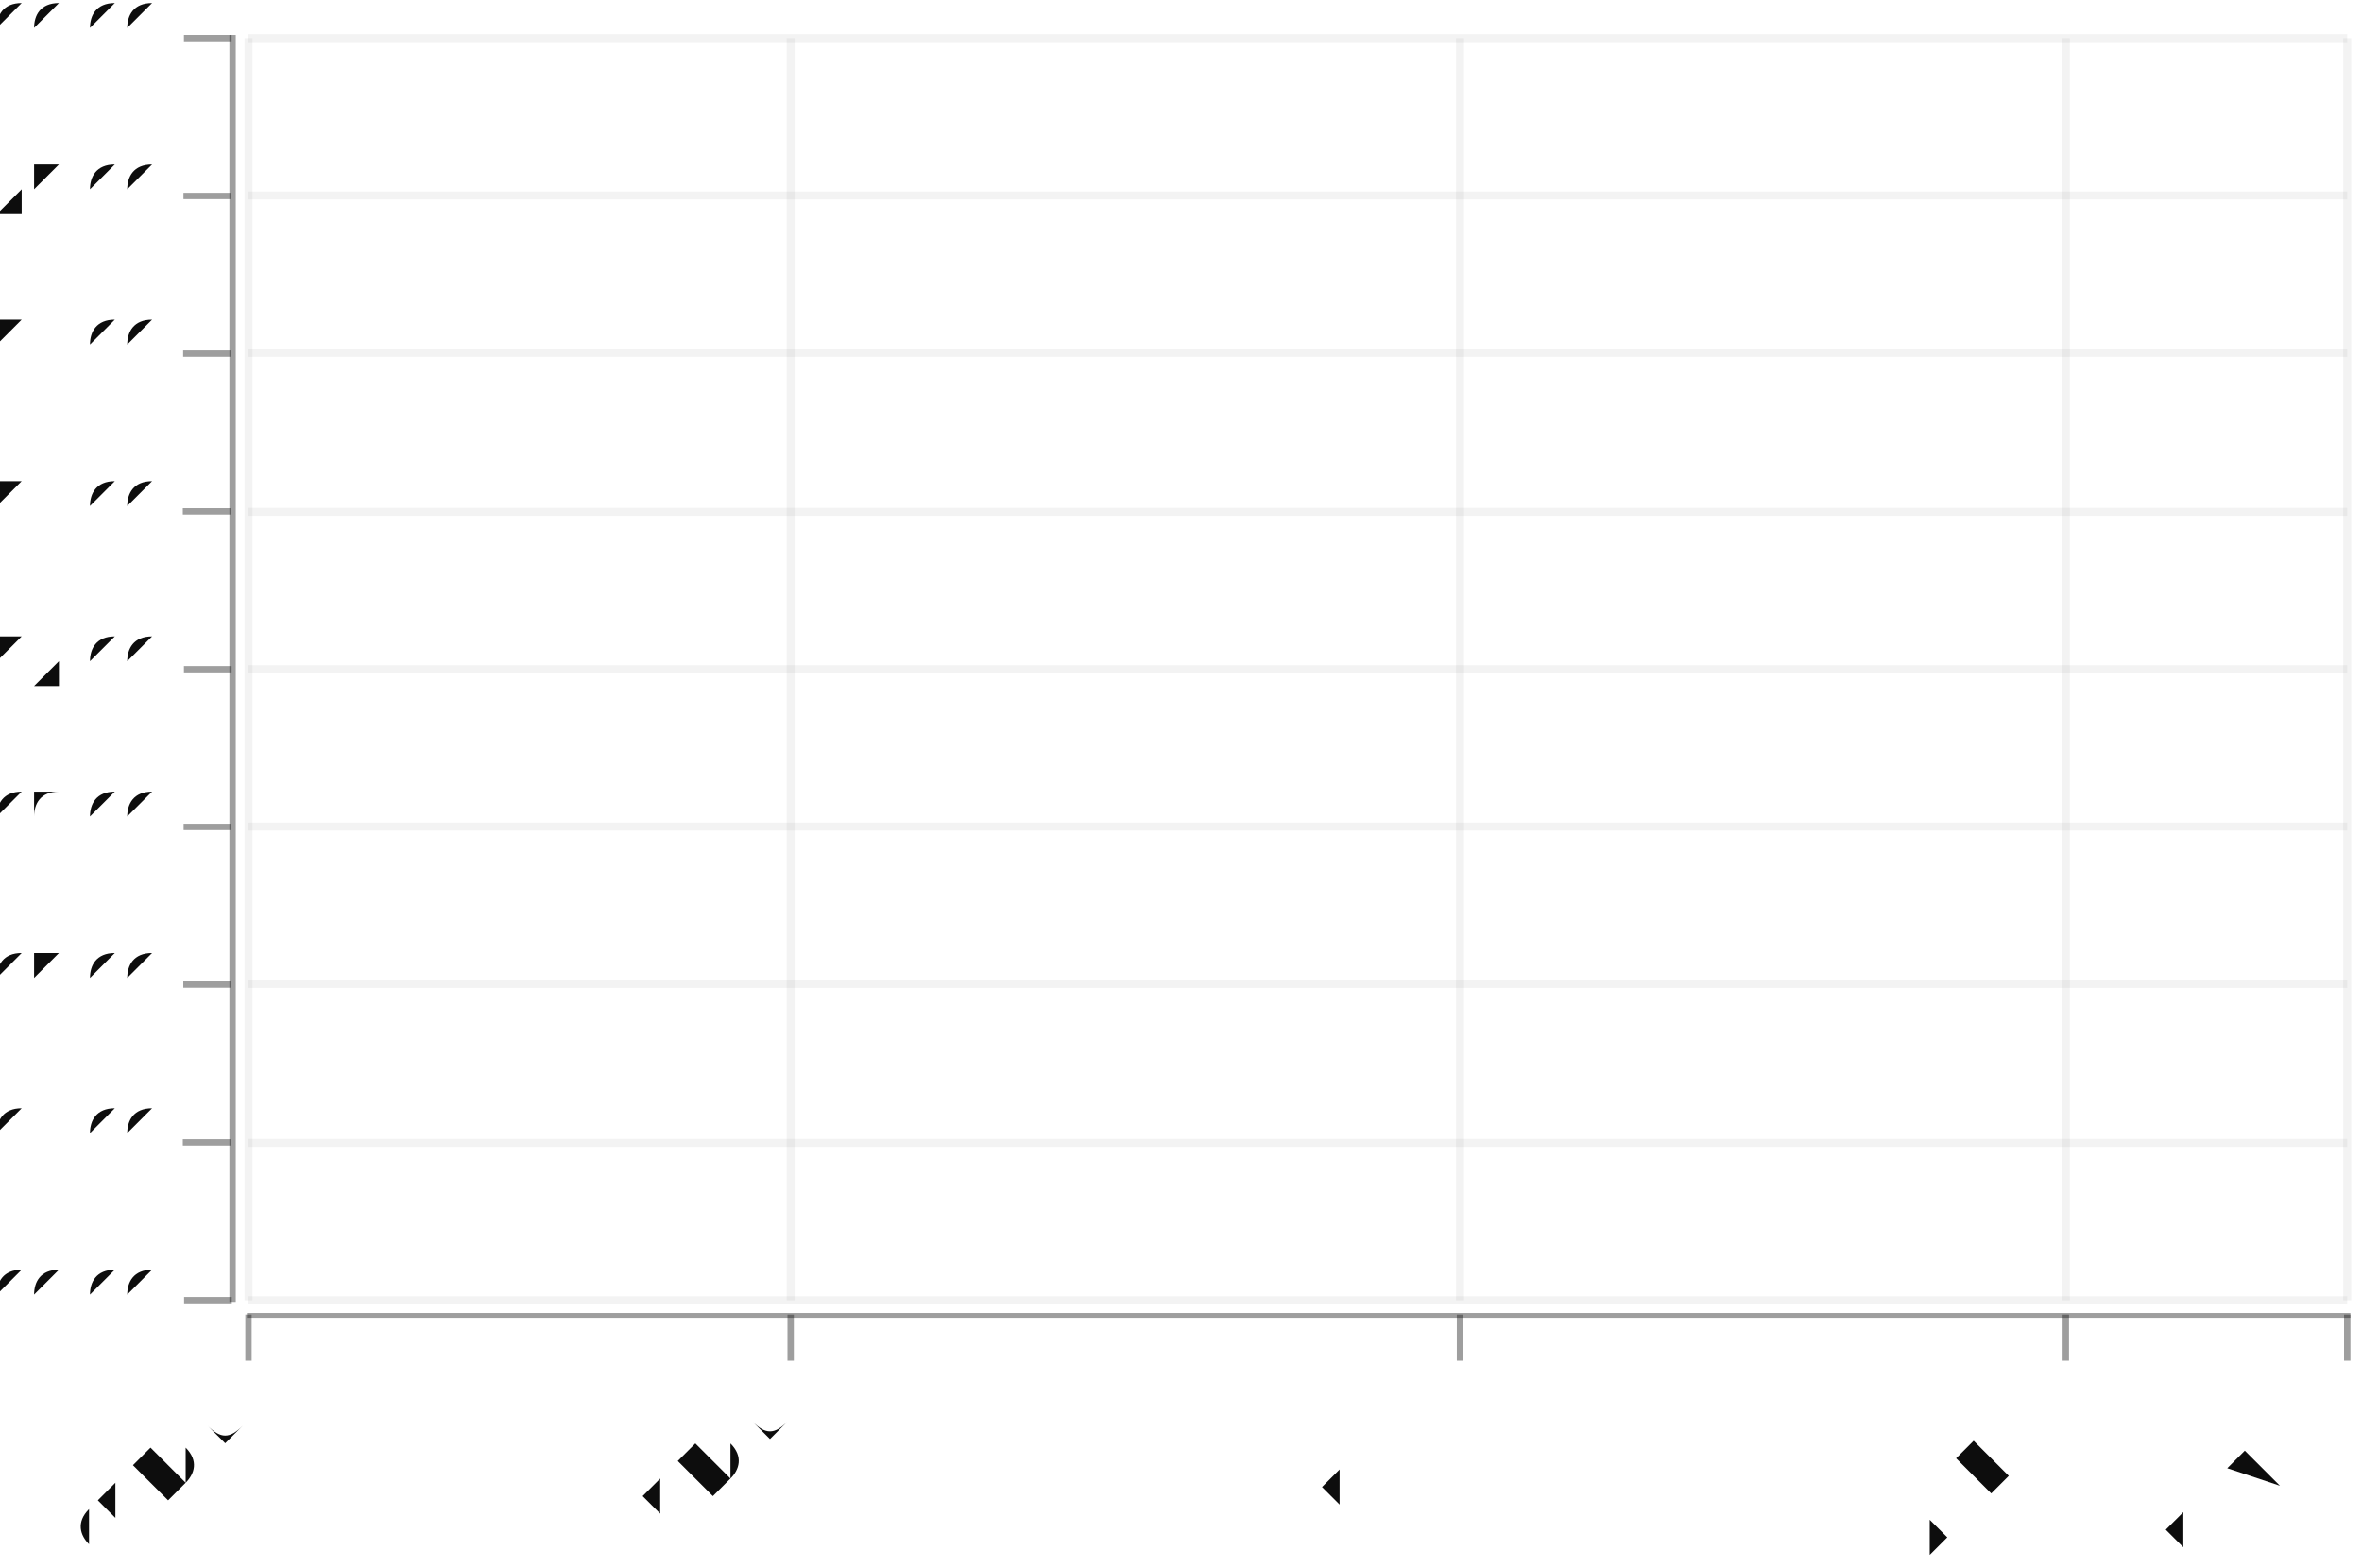
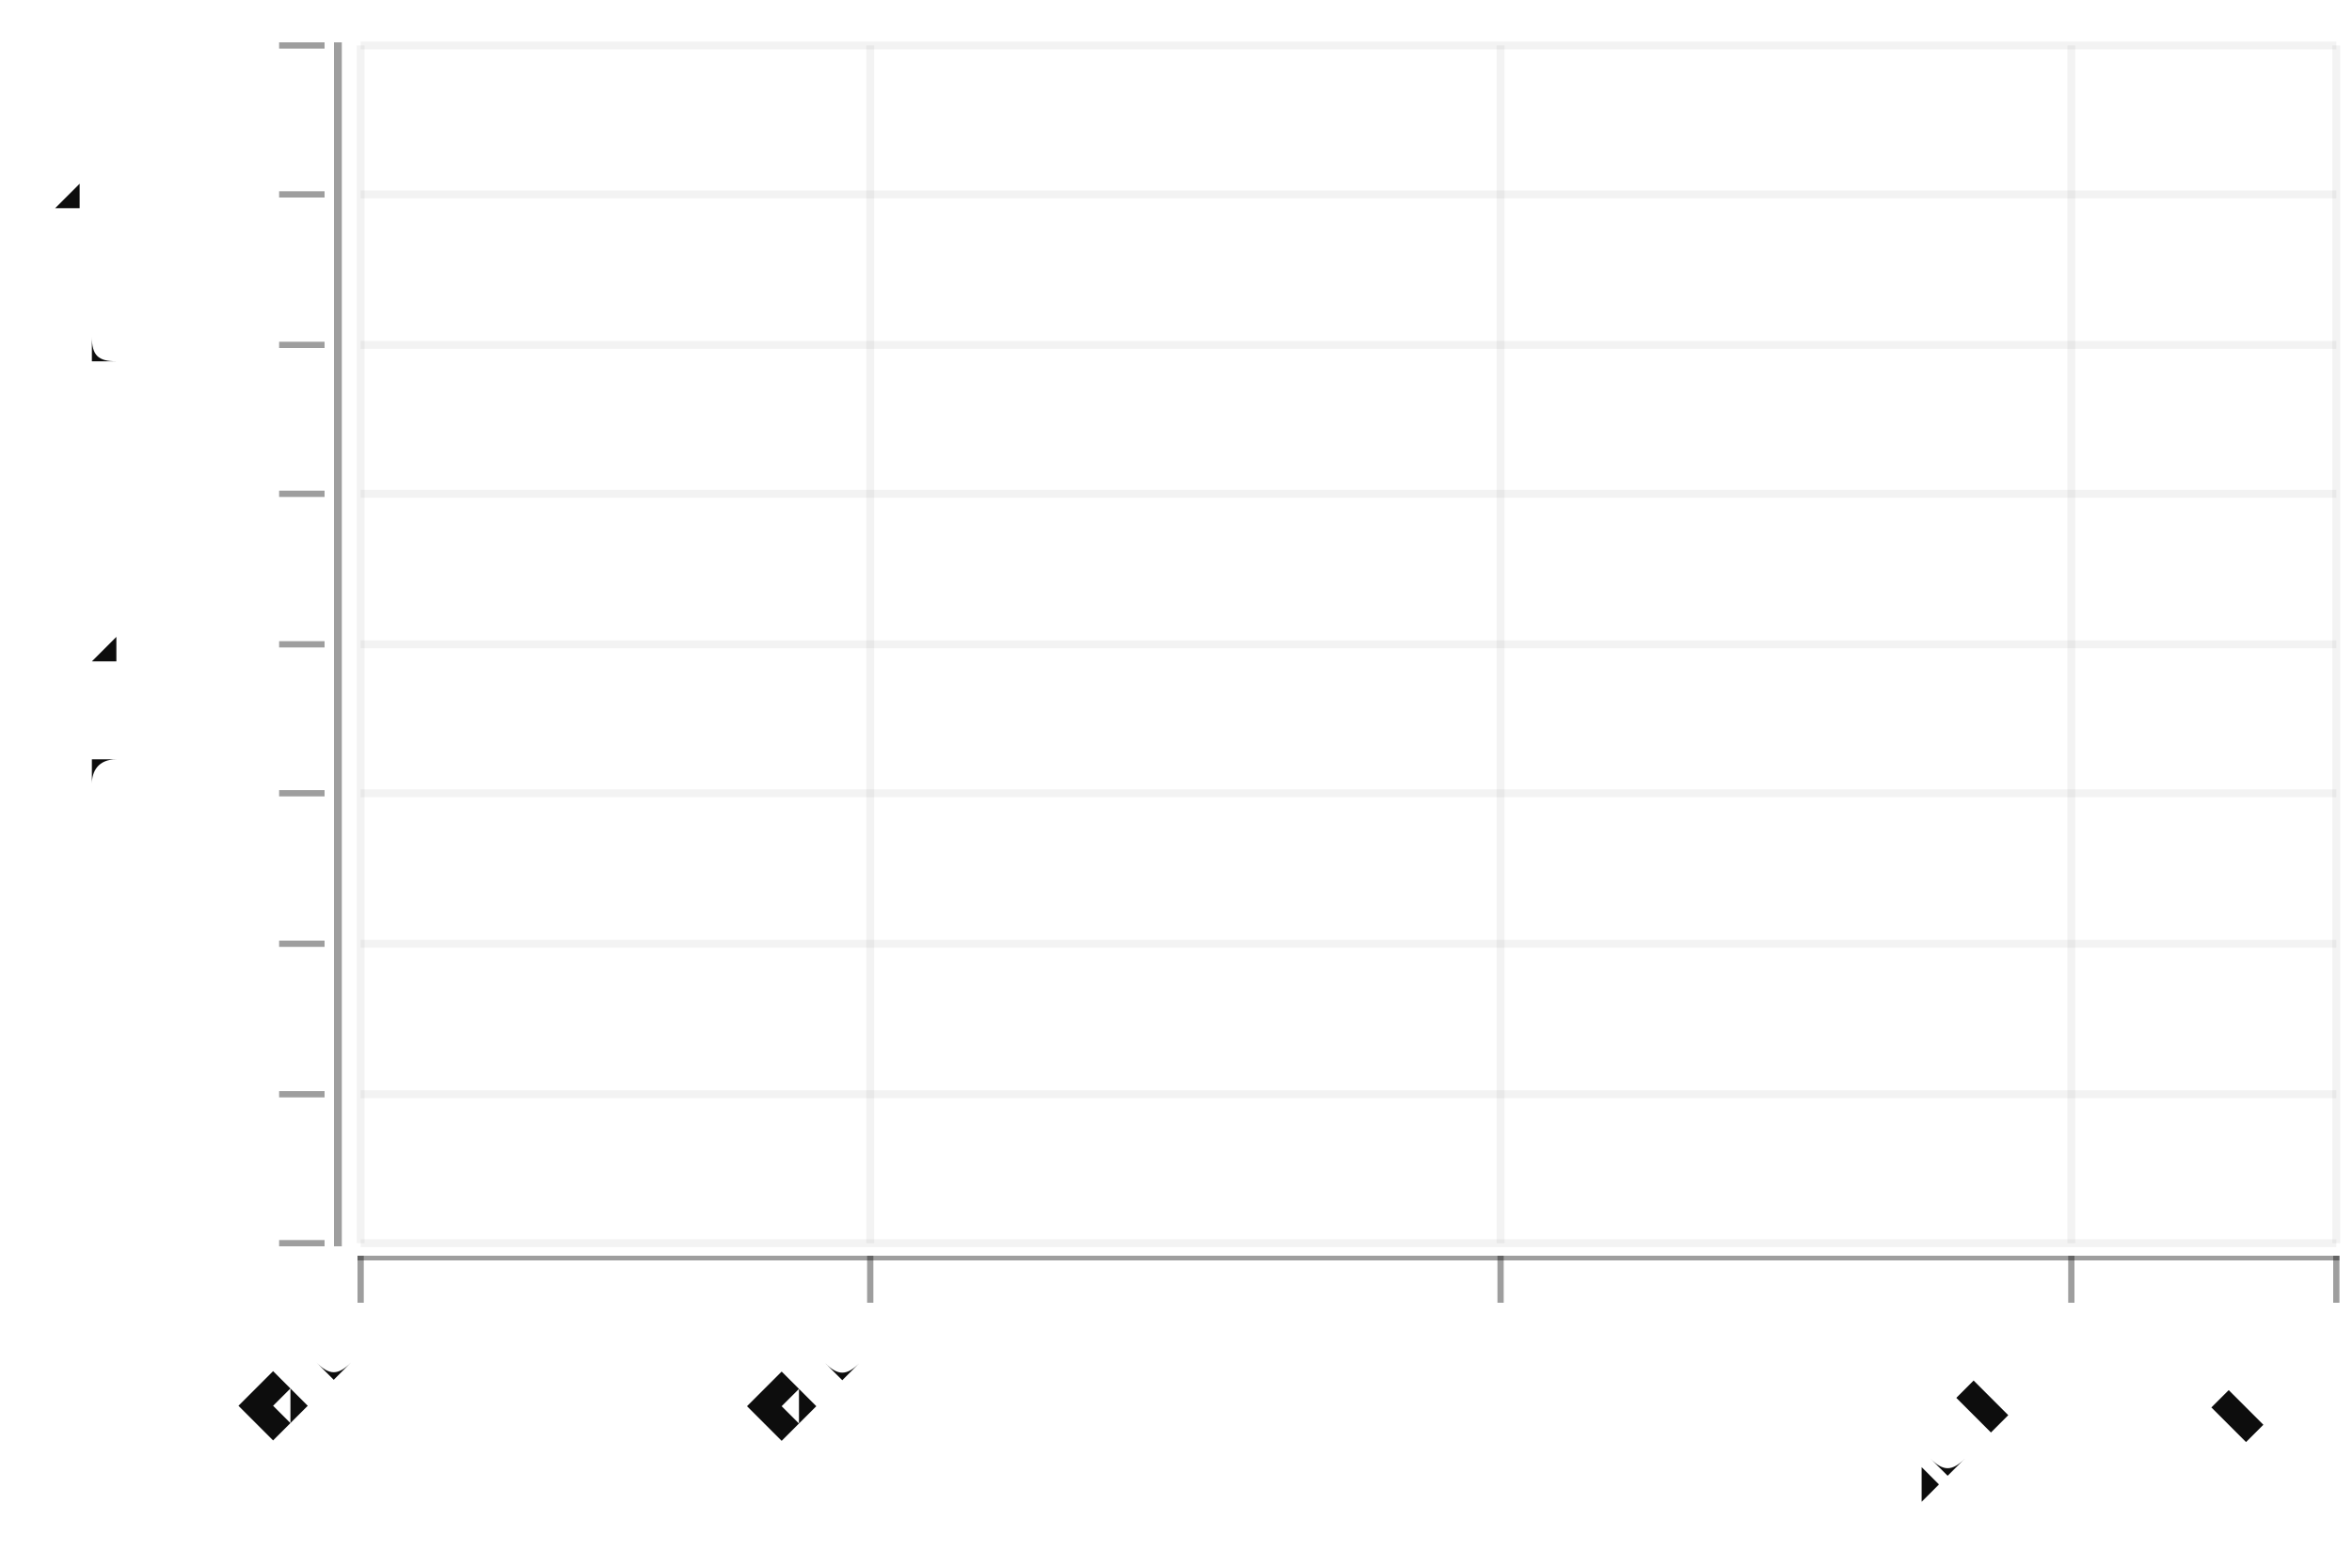
- <svg xmlns="http://www.w3.org/2000/svg" width="452" height="300" viewBox="-0.736 -0.498 1.485 0.986">
+ <svg xmlns="http://www.w3.org/2000/svg" width="450" height="300" viewBox="-0.75 -0.5 1.5 1.0">
  <style>svg {
  color-scheme: light dark;
}
{
  .canvas g, .title g, .axisbar g, .ticktext g, .tickglyph g, .ticklines g, .legendContent g text {
    fill: rgb(5%, 5%, 5%);
  }
  .ticklines g, .tickglyph g, .legendBorder g {
    stroke: rgb(5%, 5%, 5%);
  }
  .legendBorder g {
    fill: rgb(94%, 94%, 94%);
  }
}
@media (prefers-color-scheme:dark) {
  .canvas g, .title g, .axisbar g, .ticktext g, .tickglyph g, .ticklines g, .legendContent g text {
    fill: rgb(94%, 94%, 94%);
  }
  .ticklines g, .tickglyph g, .legendBorder g {
    stroke: rgb(94%, 94%, 94%);
  }
  .legendBorder g {
    fill: rgb(5%, 5%, 5%);
  }
}</style>
  <g class="chart" />
  <g class="hud">
    <g class="axis">
      <g class="ticks">
        <g class="tickglyph">
          <g stroke-width="0.004" stroke="rgb(5%, 5%, 5%)" stroke-opacity="0.4" fill="rgb(5%, 5%, 5%)" fill-opacity="0.4">
-             <polyline points="-0.58,0.358 -0.58,0.329" />
-             <polyline points="-0.239,0.358 -0.239,0.329" />
-             <polyline points="0.182,0.358 0.182,0.329" />
-             <polyline points="0.563,0.358 0.563,0.329" />
-             <polyline points="0.74,0.358 0.74,0.329" />
+             <polyline points="-0.52,0.331 -0.52,0.301" />
+             <polyline points="-0.195,0.331 -0.195,0.301" />
+             <polyline points="0.207,0.331 0.207,0.301" />
+             <polyline points="0.571,0.331 0.571,0.301" />
+             <polyline points="0.74,0.331 0.74,0.301" />
          </g>
        </g>
        <g class="ticktext">
-           <g stroke-width="0.0" stroke="none" fill="rgb(5%, 5%, 5%)" fill-opacity="1.0" font-size="0.044" text-anchor="end">
-             <text x="-0.58" y="0.394" transform="rotate(-45.0, -0.5795, 0.3939)">06 Dec</text>
-             <text x="-0.239" y="0.394" transform="rotate(-45.0, -0.2395, 0.3939)">31 Dec</text>
-             <text x="0.182" y="0.394" transform="rotate(-45.0, 0.1821, 0.3939)">31 Jan</text>
-             <text x="0.563" y="0.394" transform="rotate(-45.0, 0.5628, 0.3939)">28 Feb</text>
-             <text x="0.74" y="0.394" transform="rotate(-45.0, 0.7396, 0.3939)">13 Mar</text>
+           <g stroke-width="0.0" stroke="none" fill="rgb(5%, 5%, 5%)" fill-opacity="1.0" font-size="0.049" text-anchor="end">
+             <text x="-0.52" y="0.365" transform="rotate(-45.0, -0.5197, 0.3647)">06 Dec</text>
+             <text x="-0.195" y="0.365" transform="rotate(-45.0, -0.1951, 0.3647)">31 Dec</text>
+             <text x="0.207" y="0.365" transform="rotate(-45.0, 0.2073, 0.3647)">31 Jan</text>
+             <text x="0.571" y="0.365" transform="rotate(-45.0, 0.5708, 0.3647)">28 Feb</text>
+             <text x="0.74" y="0.365" transform="rotate(-45.0, 0.7396, 0.3647)">13 Mar</text>
          </g>
        </g>
        <g class="ticklines">
          <g stroke-width="0.005" stroke="rgb(5%, 5%, 5%)" stroke-opacity="0.05" fill="none">
-             <polyline points="-0.58,0.32 -0.58,-0.474" />
-             <polyline points="-0.239,0.32 -0.239,-0.474" />
-             <polyline points="0.182,0.32 0.182,-0.474" />
-             <polyline points="0.563,0.32 0.563,-0.474" />
-             <polyline points="0.74,0.32 0.74,-0.474" />
+             <polyline points="-0.52,0.293 -0.52,-0.471" />
+             <polyline points="-0.195,0.293 -0.195,-0.471" />
+             <polyline points="0.207,0.293 0.207,-0.471" />
+             <polyline points="0.571,0.293 0.571,-0.471" />
+             <polyline points="0.74,0.293 0.74,-0.471" />
          </g>
        </g>
      </g>
      <g class="axisbar">
        <g stroke-width="0" stroke="rgb(0%, 0%, 0%)" stroke-opacity="0" fill="rgb(5%, 5%, 5%)" fill-opacity="0.4">
-           <rect width="1.323" height="0.003" x="-0.581" y="0.328" />
+           <rect width="1.264" height="0.003" x="-0.522" y="0.301" />
        </g>
      </g>
    </g>
    <g class="axis">
      <g class="ticks">
        <g class="tickglyph">
          <g stroke-width="0.004" stroke="rgb(5%, 5%, 5%)" stroke-opacity="0.4" fill="rgb(5%, 5%, 5%)" fill-opacity="0.4">
-             <g transform="rotate(-90.0, -0.6058, 0.3197)">
-               <polyline points="-0.606,0.335 -0.606,0.305" />
-             </g>
-             <g transform="rotate(-90.0, -0.6058, 0.2205)">
-               <polyline points="-0.606,0.235 -0.606,0.205" />
-             </g>
-             <g transform="rotate(-90.0, -0.6058, 0.1212)">
-               <polyline points="-0.606,0.136 -0.606,0.106" />
-             </g>
-             <g transform="rotate(-90.0, -0.6058, 0.022)">
-               <polyline points="-0.606,0.037 -0.606,0.007" />
-             </g>
-             <g transform="rotate(-90.0, -0.6058, -0.0772)">
-               <polyline points="-0.606,-0.062 -0.606,-0.092" />
-             </g>
-             <g transform="rotate(-90.0, -0.6058, -0.1765)">
-               <polyline points="-0.606,-0.162 -0.606,-0.192" />
-             </g>
-             <g transform="rotate(-90.0, -0.6058, -0.2757)">
-               <polyline points="-0.606,-0.261 -0.606,-0.291" />
-             </g>
-             <g transform="rotate(-90.0, -0.6058, -0.3749)">
-               <polyline points="-0.606,-0.36 -0.606,-0.39" />
-             </g>
-             <g transform="rotate(-90.0, -0.6058, -0.4742)">
-               <polyline points="-0.606,-0.459 -0.606,-0.489" />
-             </g>
+             <polyline points="-0.572,0.293 -0.543,0.293" />
+             <polyline points="-0.572,0.198 -0.543,0.198" />
+             <polyline points="-0.572,0.102 -0.543,0.102" />
+             <polyline points="-0.572,0.006 -0.543,0.006" />
+             <polyline points="-0.572,-0.089 -0.543,-0.089" />
+             <polyline points="-0.572,-0.185 -0.543,-0.185" />
+             <polyline points="-0.572,-0.28 -0.543,-0.28" />
+             <polyline points="-0.572,-0.376 -0.543,-0.376" />
+             <polyline points="-0.572,-0.471 -0.543,-0.471" />
          </g>
        </g>
        <g class="ticktext">
-           <g stroke-width="0.0" stroke="none" fill="rgb(5%, 5%, 5%)" fill-opacity="1.0" font-size="0.044" text-anchor="end">
-             <text x="-0.637" y="0.331">00:00</text>
-             <text x="-0.637" y="0.231">03:00</text>
-             <text x="-0.637" y="0.132">06:00</text>
-             <text x="-0.637" y="0.033">09:00</text>
-             <text x="-0.637" y="-0.066">12:00</text>
-             <text x="-0.637" y="-0.166">15:00</text>
-             <text x="-0.637" y="-0.265">18:00</text>
-             <text x="-0.637" y="-0.364">21:00</text>
-             <text x="-0.637" y="-0.463">00:00</text>
+           <g stroke-width="0.0" stroke="none" fill="rgb(5%, 5%, 5%)" fill-opacity="1.0" font-size="0.049" text-anchor="end">
+             <text x="-0.603" y="0.304">00:00</text>
+             <text x="-0.603" y="0.208">03:00</text>
+             <text x="-0.603" y="0.113">06:00</text>
+             <text x="-0.603" y="0.017">09:00</text>
+             <text x="-0.603" y="-0.079">12:00</text>
+             <text x="-0.603" y="-0.174">15:00</text>
+             <text x="-0.603" y="-0.27">18:00</text>
+             <text x="-0.603" y="-0.365">21:00</text>
+             <text x="-0.603" y="-0.461">00:00</text>
          </g>
        </g>
        <g class="ticklines">
          <g stroke-width="0.005" stroke="rgb(5%, 5%, 5%)" stroke-opacity="0.05" fill="none">
-             <polyline points="-0.58,0.32 0.74,0.32" />
-             <polyline points="-0.58,0.221 0.74,0.221" />
-             <polyline points="-0.58,0.121 0.74,0.121" />
-             <polyline points="-0.58,0.022 0.74,0.022" />
-             <polyline points="-0.58,-0.077 0.74,-0.077" />
-             <polyline points="-0.58,-0.176 0.74,-0.176" />
-             <polyline points="-0.58,-0.276 0.74,-0.276" />
-             <polyline points="-0.58,-0.375 0.74,-0.375" />
-             <polyline points="-0.58,-0.474 0.74,-0.474" />
+             <polyline points="-0.52,0.293 0.74,0.293" />
+             <polyline points="-0.52,0.198 0.74,0.198" />
+             <polyline points="-0.52,0.102 0.74,0.102" />
+             <polyline points="-0.52,0.006 0.74,0.006" />
+             <polyline points="-0.52,-0.089 0.74,-0.089" />
+             <polyline points="-0.52,-0.185 0.74,-0.185" />
+             <polyline points="-0.52,-0.28 0.74,-0.28" />
+             <polyline points="-0.52,-0.376 0.74,-0.376" />
+             <polyline points="-0.52,-0.471 0.74,-0.471" />
          </g>
        </g>
      </g>
      <g class="axisbar">
        <g stroke-width="0" stroke="rgb(0%, 0%, 0%)" stroke-opacity="0" fill="rgb(5%, 5%, 5%)" fill-opacity="0.4">
-           <rect width="0.004" height="0.797" x="-0.592" y="-0.476" />
+           <rect width="0.005" height="0.768" x="-0.537" y="-0.473" />
        </g>
      </g>
    </g>
  </g>
</svg>
